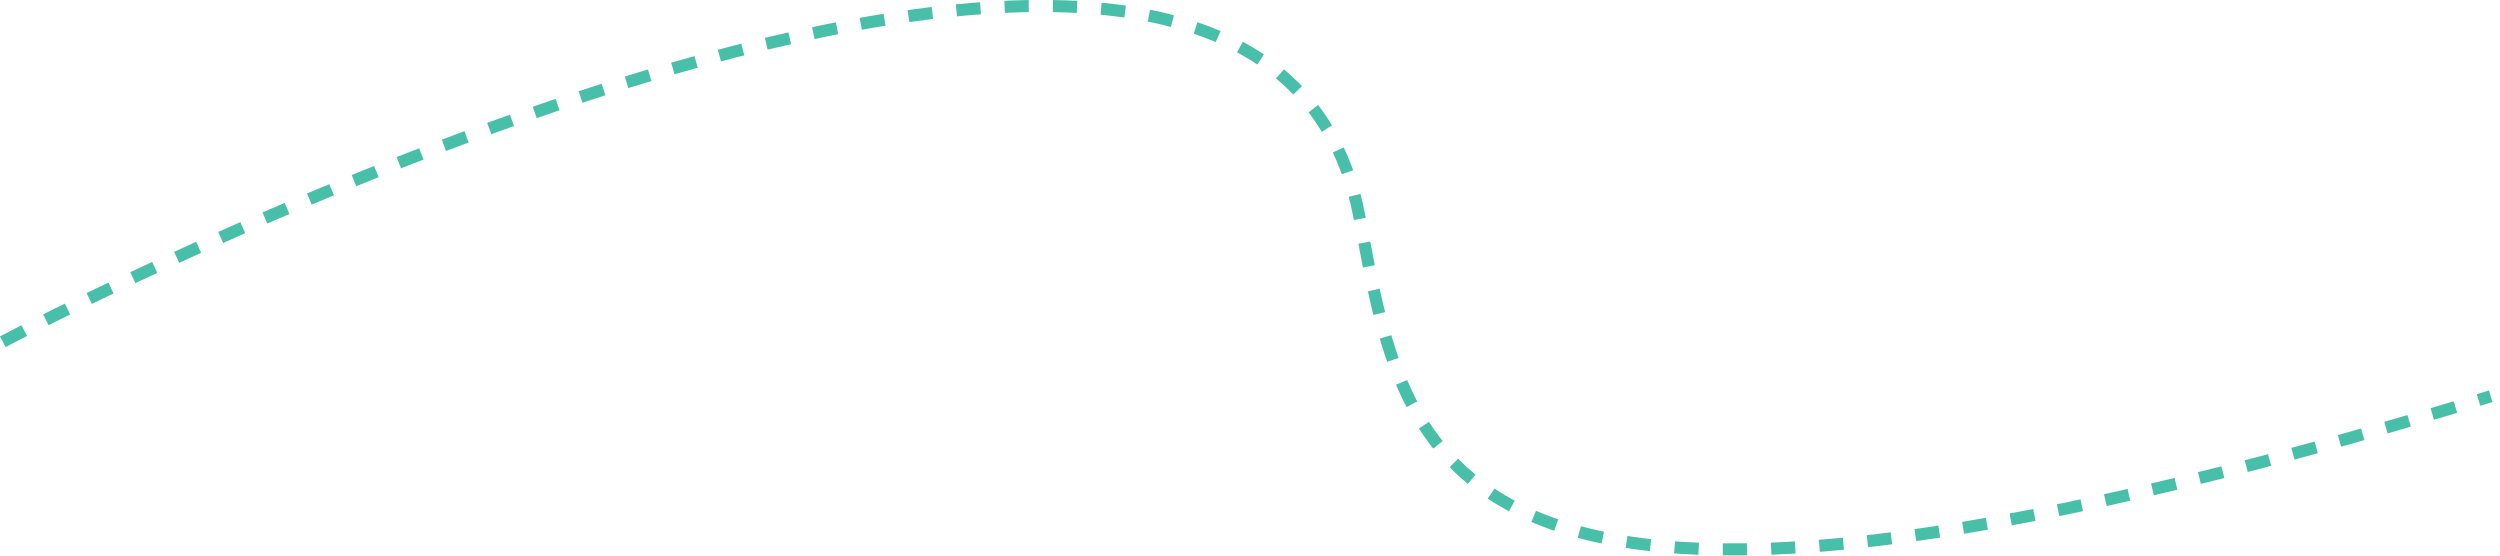
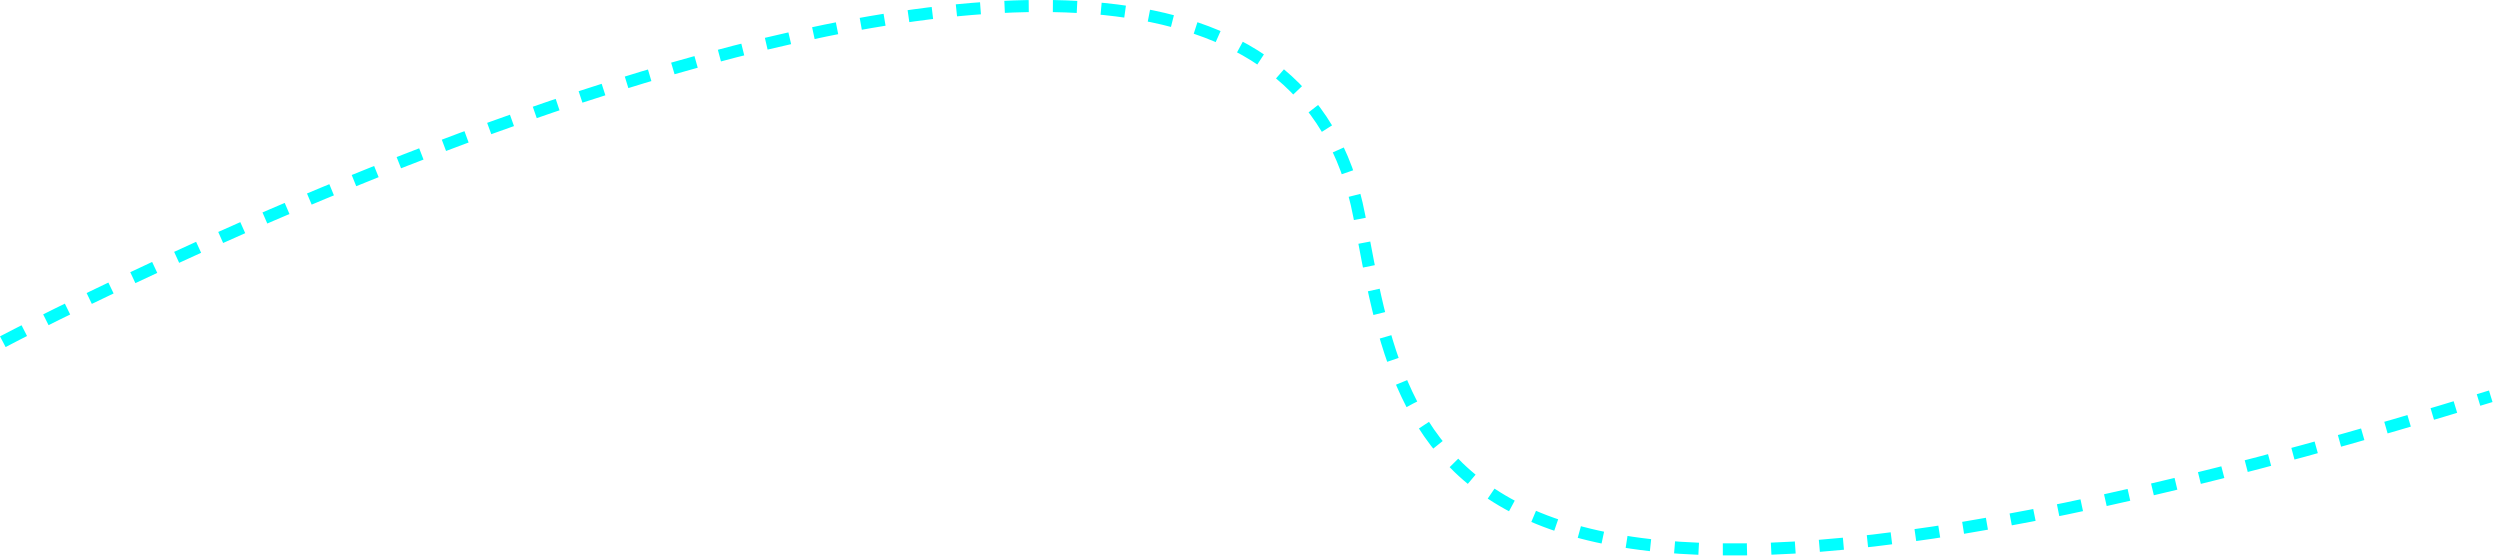
<svg xmlns="http://www.w3.org/2000/svg" width="207" height="46" viewBox="0 0 207 46" fill="none">
-   <path d="M0.234 28.293C0.234 28.293 104.08 -26.611 112.55 17.903C116.432 38.303 118.503 59.845 206.234 32.811" stroke="#47BFA9" stroke-miterlimit="16" stroke-dasharray="2 2" />
+   <path d="M0.234 28.293C0.234 28.293 104.08 -26.611 112.55 17.903C116.432 38.303 118.503 59.845 206.234 32.811" stroke="#00ffff" stroke-miterlimit="16" stroke-dasharray="2 2" />
</svg>
